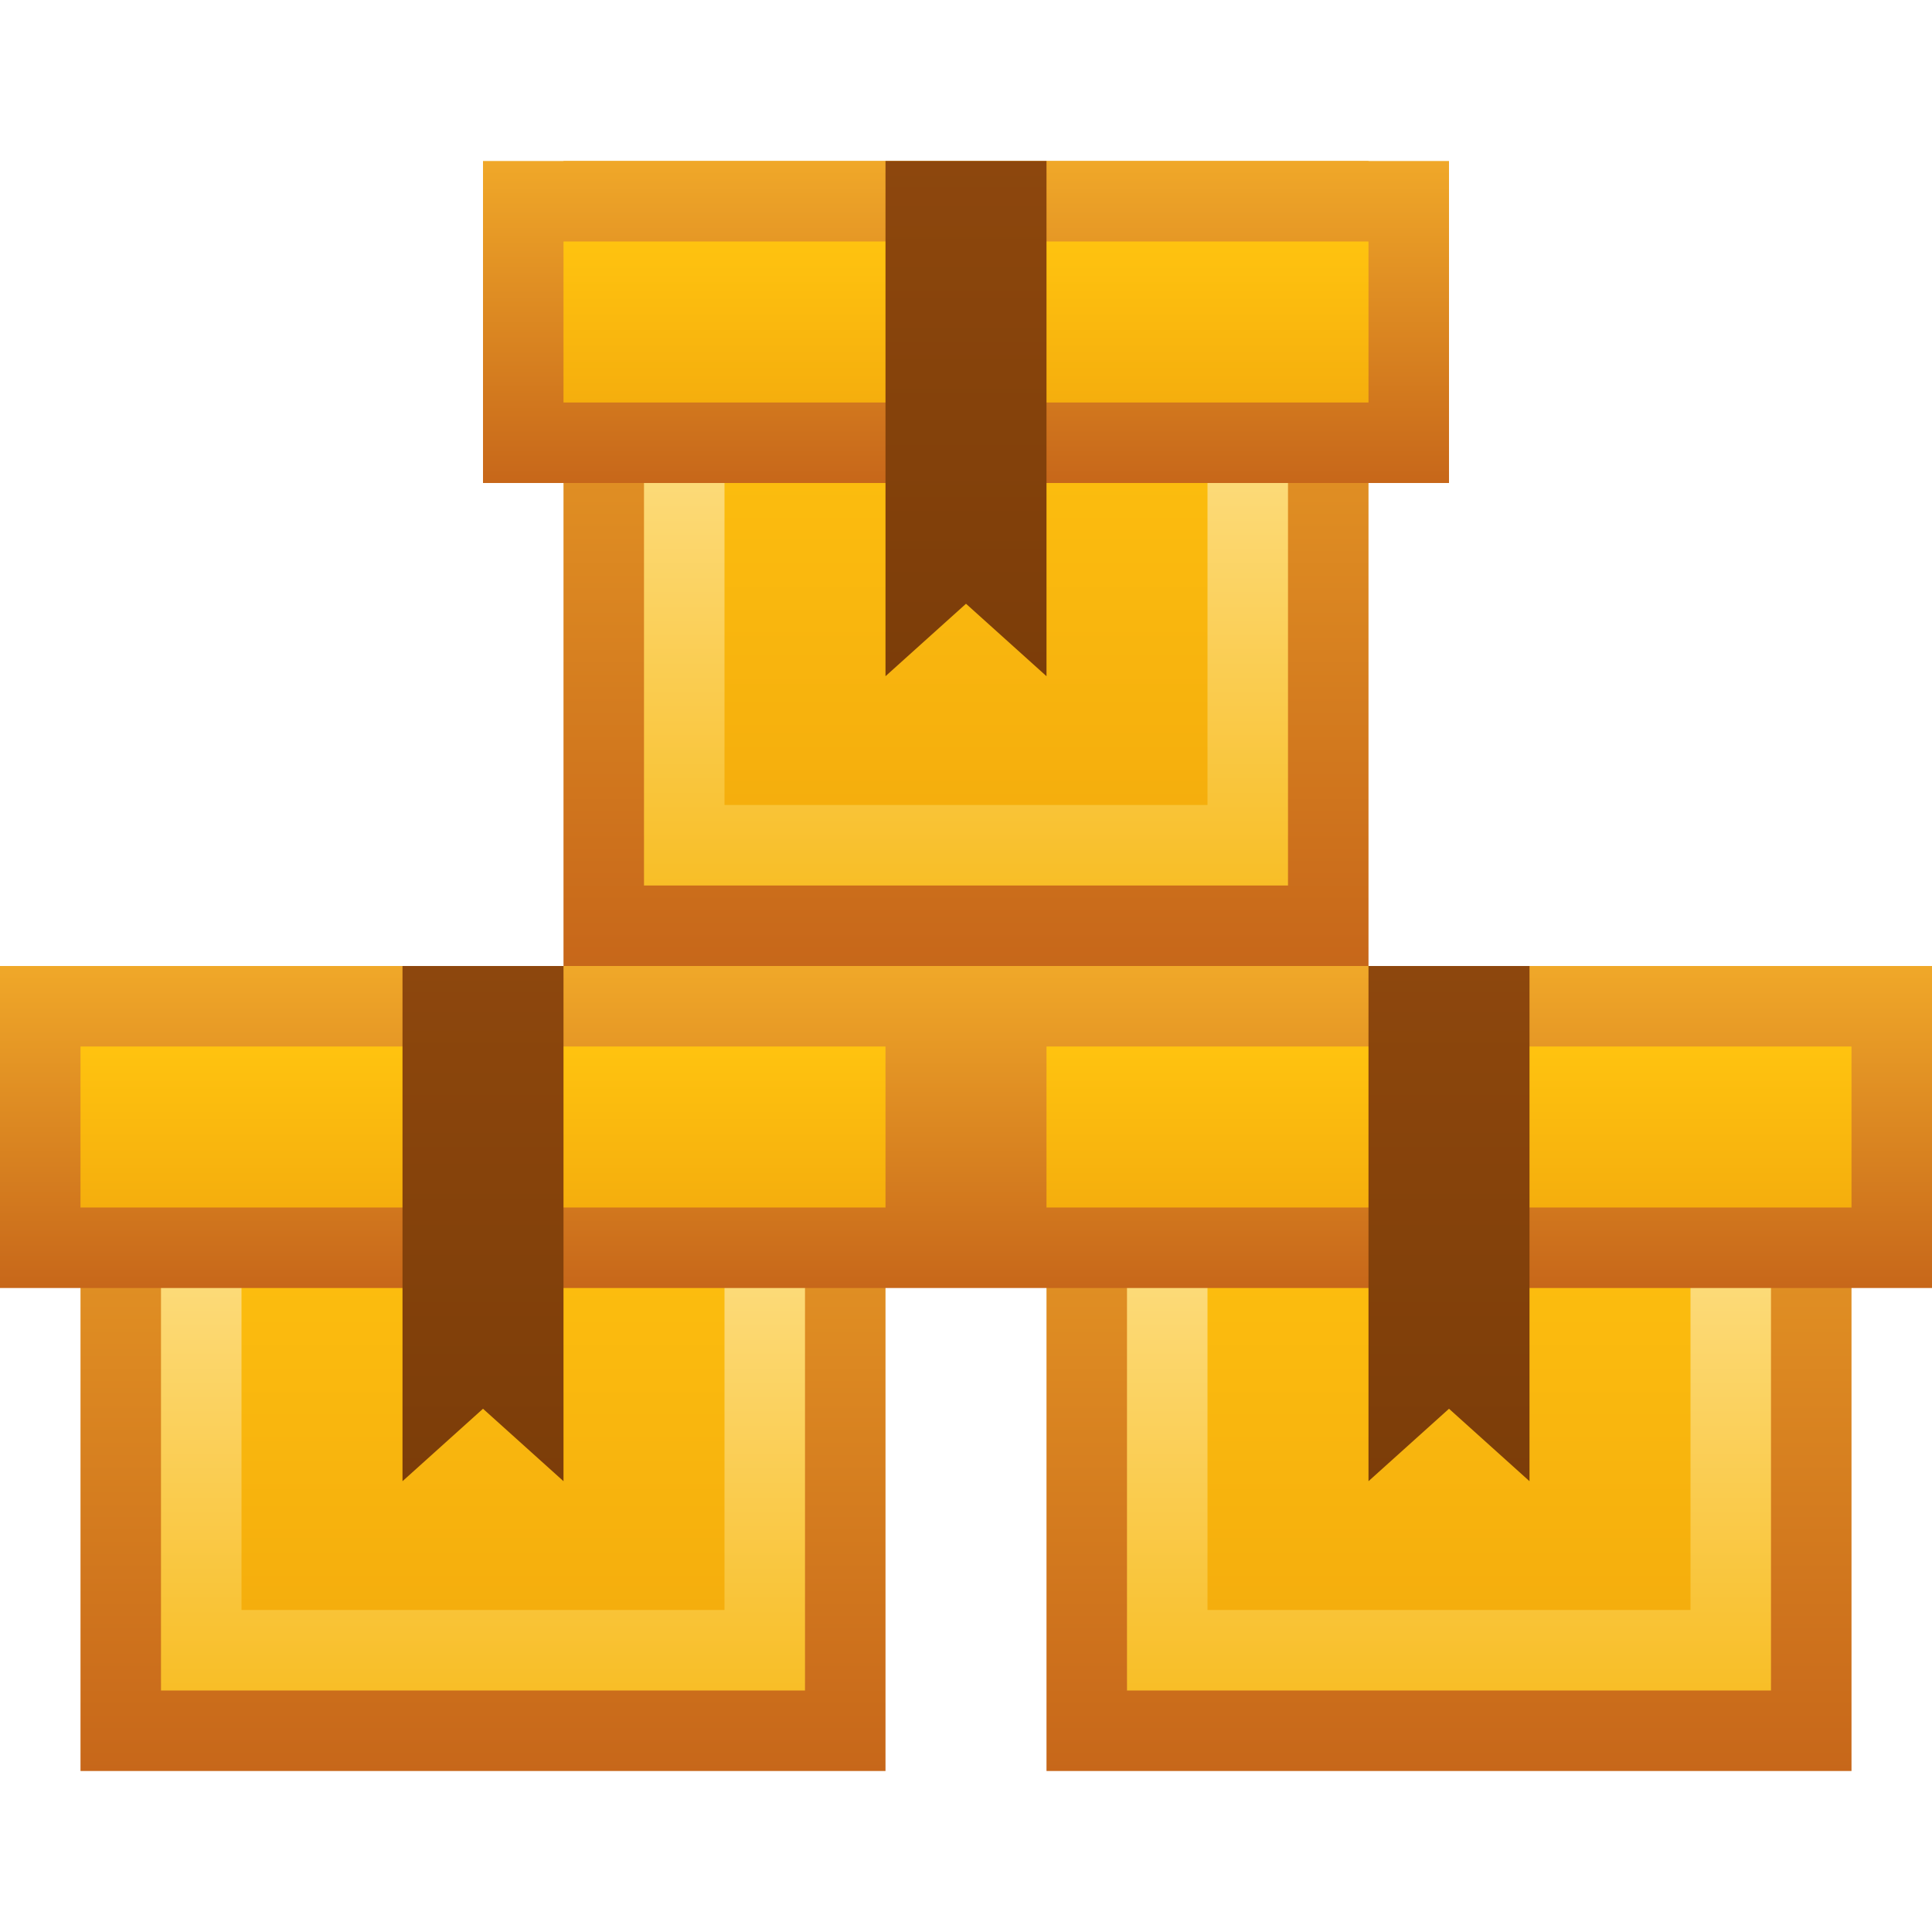
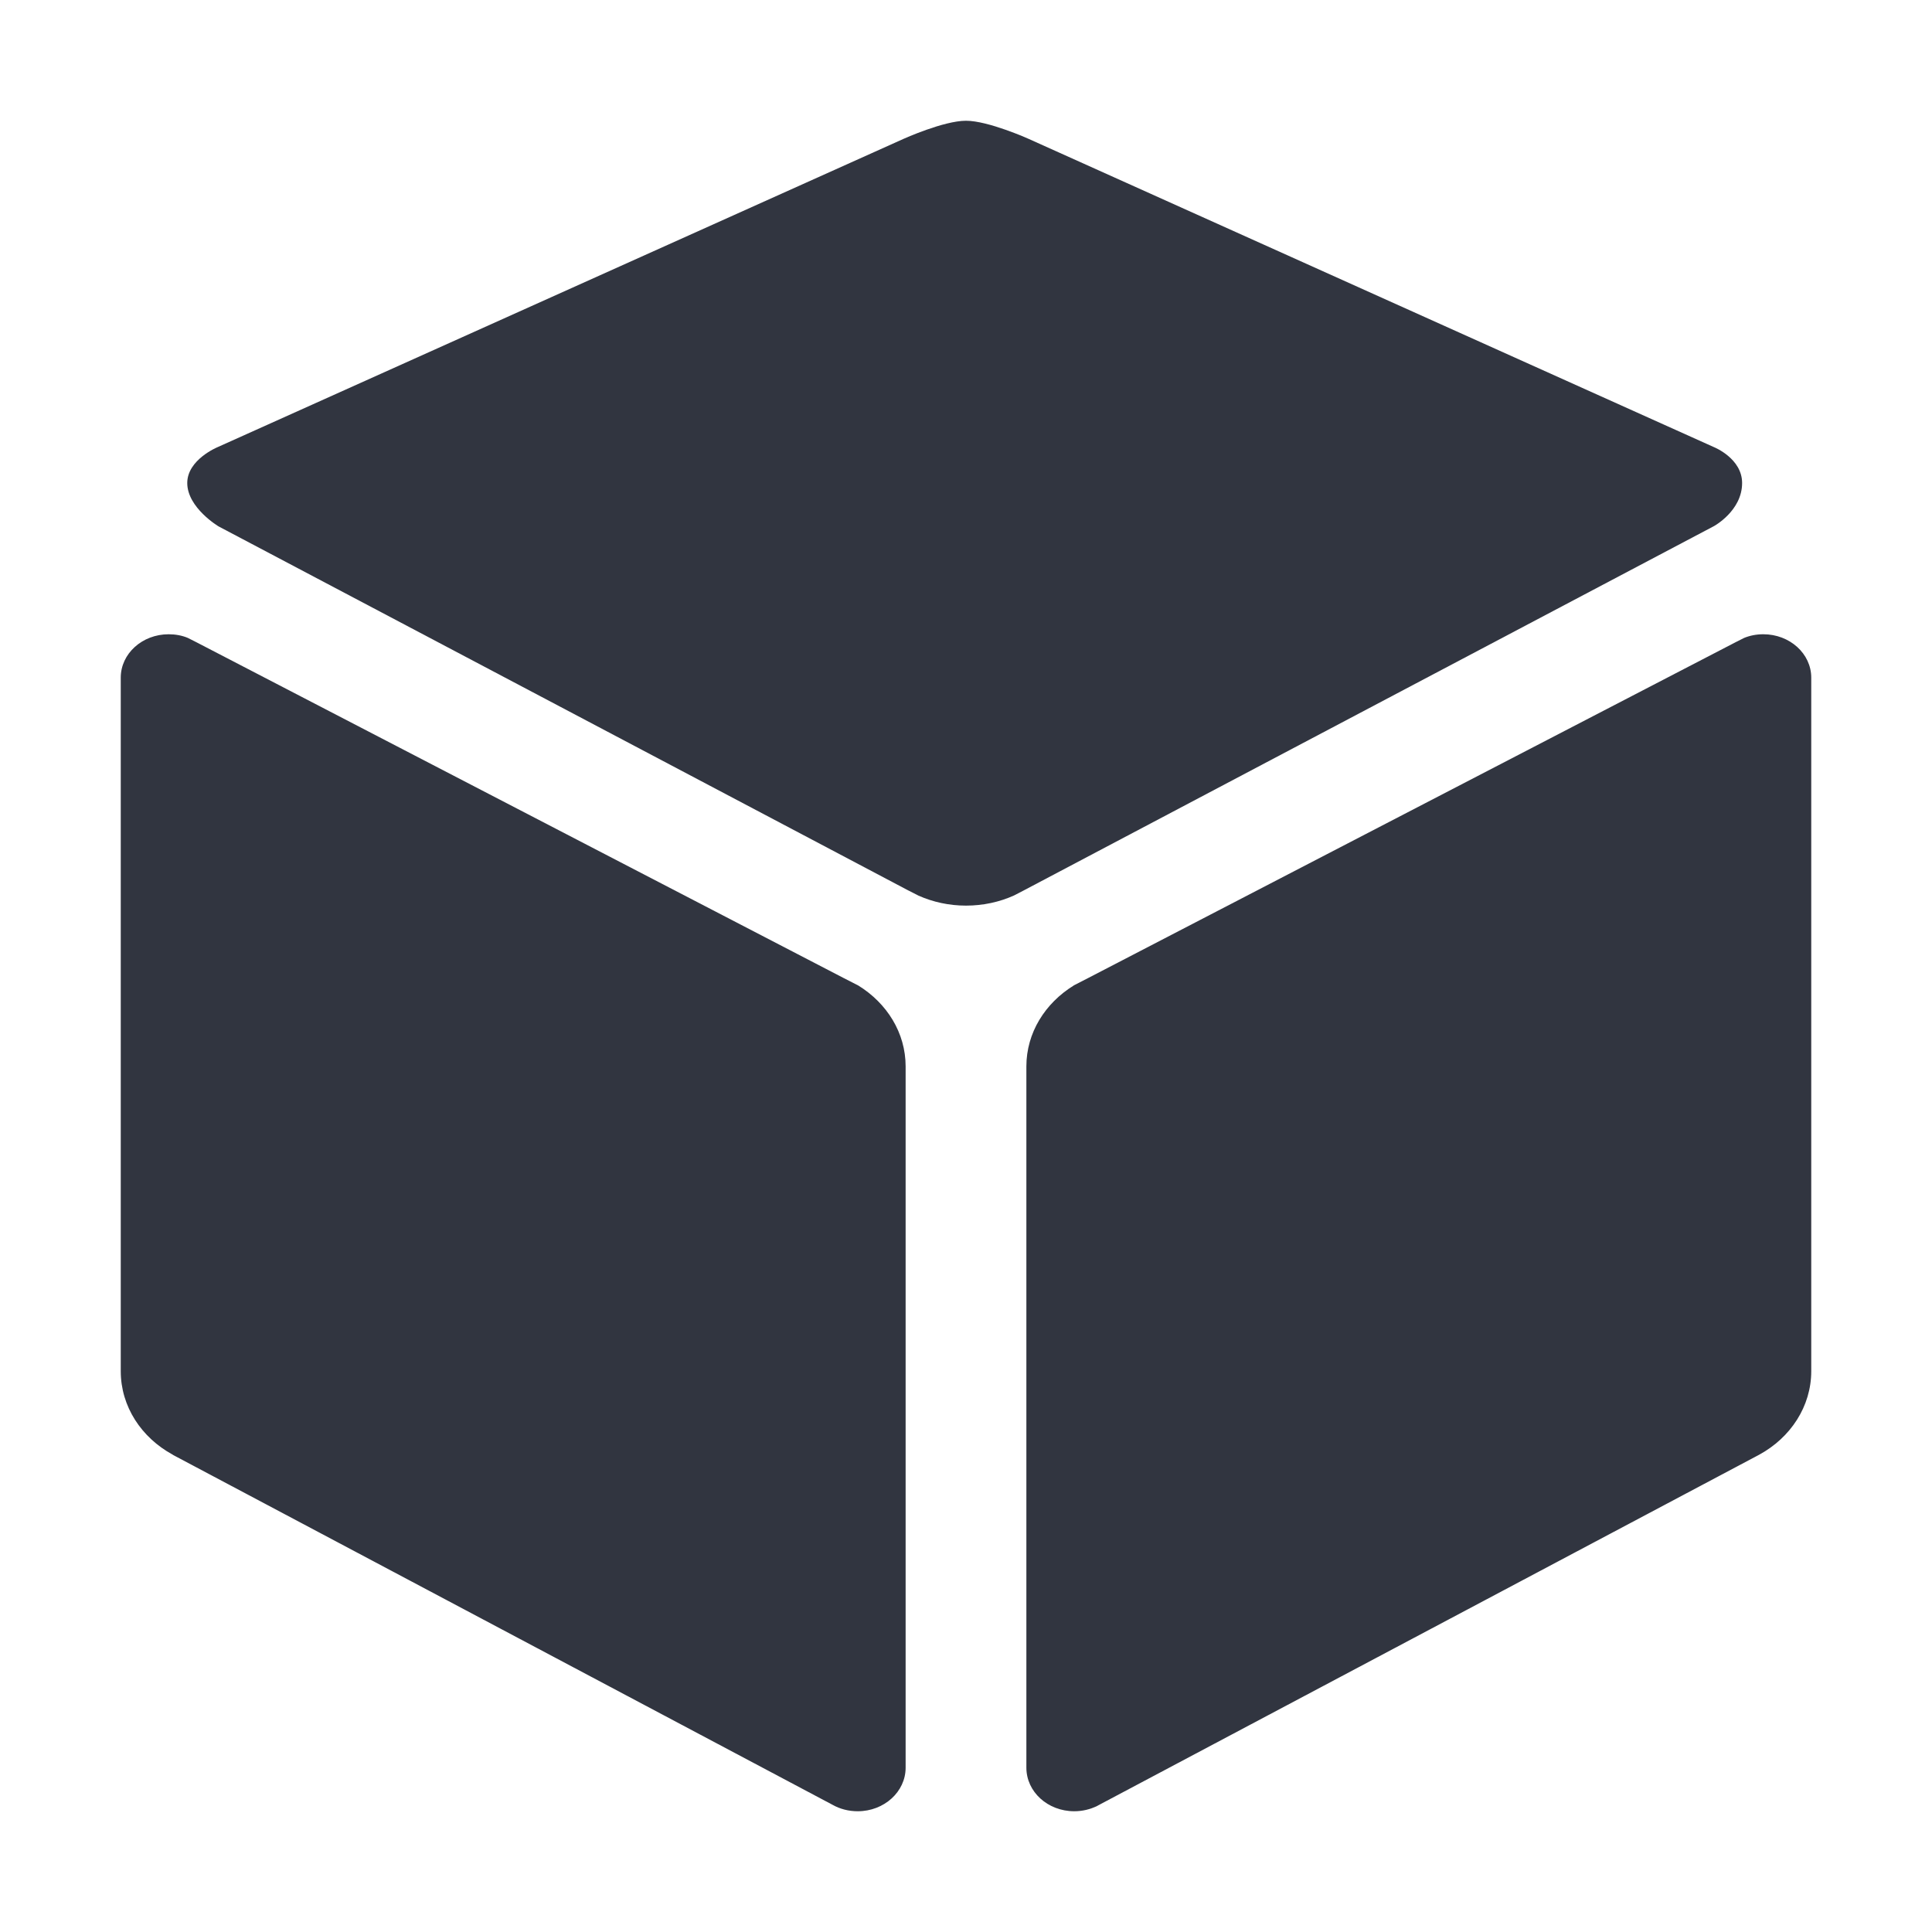
- <svg xmlns="http://www.w3.org/2000/svg" version="1.1" x="0px" y="0px" width="24px" height="24px" viewBox="0 -2 24 24" style="overflow:visible;enable-background:new 0 -2 24 24;" xml:space="preserve" preserveAspectRatio="xMinYMid meet">
-   <defs>
- </defs>
-   <linearGradient id="SVGID_1_" gradientUnits="userSpaceOnUse" x1="18" y1="10" x2="18" y2="20">
-     <stop offset="0" style="stop-color:#F0A829" />
-     <stop offset="1" style="stop-color:#C7671A" />
-   </linearGradient>
-   <rect x="13" y="10" style="fill:url(#SVGID_1_);" width="10" height="10" />
-   <linearGradient id="SVGID_2_" gradientUnits="userSpaceOnUse" x1="18" y1="11" x2="18" y2="19">
-     <stop offset="0" style="stop-color:#FFEBA8" />
-     <stop offset="1" style="stop-color:#F8BE27" />
-   </linearGradient>
-   <rect x="14" y="11" style="fill:url(#SVGID_2_);" width="8" height="8" />
-   <linearGradient id="SVGID_3_" gradientUnits="userSpaceOnUse" x1="18" y1="12" x2="18" y2="18">
-     <stop offset="0" style="stop-color:#FFC30F" />
-     <stop offset="1" style="stop-color:#F5AE0D" />
-   </linearGradient>
-   <rect x="15" y="12" style="fill:url(#SVGID_3_);" width="6" height="6" />
-   <linearGradient id="SVGID_4_" gradientUnits="userSpaceOnUse" x1="18" y1="10" x2="18" y2="14.001">
-     <stop offset="0" style="stop-color:#F0A829" />
-     <stop offset="1" style="stop-color:#C7671A" />
-   </linearGradient>
-   <rect x="12" y="10" style="fill:url(#SVGID_4_);" width="12" height="4" />
-   <linearGradient id="SVGID_5_" gradientUnits="userSpaceOnUse" x1="18" y1="11" x2="18" y2="13.001">
-     <stop offset="0" style="stop-color:#FFC30F" />
-     <stop offset="1" style="stop-color:#F5AE0D" />
-   </linearGradient>
-   <rect x="13" y="11" style="fill:url(#SVGID_5_);" width="10" height="2" />
-   <linearGradient id="SVGID_6_" gradientUnits="userSpaceOnUse" x1="18" y1="10" x2="18" y2="16.423">
-     <stop offset="0" style="stop-color:#8D470D" />
-     <stop offset="1" style="stop-color:#7C3D09" />
-   </linearGradient>
-   <polygon style="fill:url(#SVGID_6_);" points="17,10 17,11.7 17,15 17,16.4 18,15.5 19,16.4 19,15 19,11.7 19,10 " />
-   <linearGradient id="SVGID_7_" gradientUnits="userSpaceOnUse" x1="6" y1="10" x2="6" y2="20">
-     <stop offset="0" style="stop-color:#F0A829" />
-     <stop offset="1" style="stop-color:#C7671A" />
-   </linearGradient>
-   <rect x="1" y="10" style="fill:url(#SVGID_7_);" width="10" height="10" />
-   <linearGradient id="SVGID_8_" gradientUnits="userSpaceOnUse" x1="6" y1="11" x2="6" y2="19">
-     <stop offset="0" style="stop-color:#FFEBA8" />
-     <stop offset="1" style="stop-color:#F8BE27" />
-   </linearGradient>
-   <rect x="2" y="11" style="fill:url(#SVGID_8_);" width="8" height="8" />
-   <linearGradient id="SVGID_9_" gradientUnits="userSpaceOnUse" x1="6" y1="12" x2="6" y2="18">
-     <stop offset="0" style="stop-color:#FFC30F" />
-     <stop offset="1" style="stop-color:#F5AE0D" />
-   </linearGradient>
-   <rect x="3" y="12" style="fill:url(#SVGID_9_);" width="6" height="6" />
-   <linearGradient id="SVGID_10_" gradientUnits="userSpaceOnUse" x1="6" y1="10" x2="6" y2="14.001">
-     <stop offset="0" style="stop-color:#F0A829" />
-     <stop offset="1" style="stop-color:#C7671A" />
-   </linearGradient>
-   <rect y="10" style="fill:url(#SVGID_10_);" width="12" height="4" />
-   <linearGradient id="SVGID_11_" gradientUnits="userSpaceOnUse" x1="6" y1="11" x2="6" y2="13.001">
-     <stop offset="0" style="stop-color:#FFC30F" />
-     <stop offset="1" style="stop-color:#F5AE0D" />
-   </linearGradient>
-   <rect x="1" y="11" style="fill:url(#SVGID_11_);" width="10" height="2" />
-   <linearGradient id="SVGID_12_" gradientUnits="userSpaceOnUse" x1="6" y1="10" x2="6" y2="16.423">
-     <stop offset="0" style="stop-color:#8D470D" />
-     <stop offset="1" style="stop-color:#7C3D09" />
-   </linearGradient>
-   <polygon style="fill:url(#SVGID_12_);" points="5,10 5,11.7 5,15 5,16.4 6,15.5 7,16.4 7,15 7,11.7 7,10 " />
-   <linearGradient id="SVGID_13_" gradientUnits="userSpaceOnUse" x1="11.999" y1="0" x2="11.999" y2="10">
-     <stop offset="0" style="stop-color:#F0A829" />
-     <stop offset="1" style="stop-color:#C7671A" />
-   </linearGradient>
-   <rect x="7" style="fill:url(#SVGID_13_);" width="10" height="10" />
-   <linearGradient id="SVGID_14_" gradientUnits="userSpaceOnUse" x1="11.999" y1="1" x2="11.999" y2="9">
-     <stop offset="0" style="stop-color:#FFEBA8" />
-     <stop offset="1" style="stop-color:#F8BE27" />
-   </linearGradient>
-   <rect x="8" y="1" style="fill:url(#SVGID_14_);" width="8" height="8" />
-   <linearGradient id="SVGID_15_" gradientUnits="userSpaceOnUse" x1="11.999" y1="2" x2="11.999" y2="8">
-     <stop offset="0" style="stop-color:#FFC30F" />
-     <stop offset="1" style="stop-color:#F5AE0D" />
-   </linearGradient>
-   <rect x="9" y="2" style="fill:url(#SVGID_15_);" width="6" height="6" />
-   <linearGradient id="SVGID_16_" gradientUnits="userSpaceOnUse" x1="11.999" y1="0" x2="11.999" y2="4">
-     <stop offset="0" style="stop-color:#F0A829" />
-     <stop offset="1" style="stop-color:#C7671A" />
-   </linearGradient>
-   <rect x="6" style="fill:url(#SVGID_16_);" width="12" height="4" />
-   <linearGradient id="SVGID_17_" gradientUnits="userSpaceOnUse" x1="11.999" y1="1" x2="11.999" y2="3">
-     <stop offset="0" style="stop-color:#FFC30F" />
-     <stop offset="1" style="stop-color:#F5AE0D" />
-   </linearGradient>
-   <rect x="7" y="1" style="fill:url(#SVGID_17_);" width="10" height="2" />
-   <linearGradient id="SVGID_18_" gradientUnits="userSpaceOnUse" x1="11.999" y1="0" x2="11.999" y2="6.423">
-     <stop offset="0" style="stop-color:#8D470D" />
-     <stop offset="1" style="stop-color:#7C3D09" />
-   </linearGradient>
-   <polygon style="fill:url(#SVGID_18_);" points="11,0 11,1.7 11,5 11,6.4 12,5.5 13,6.4 13,5 13,1.7 13,0 " />
+ <svg xmlns="http://www.w3.org/2000/svg" version="1.1" id="Layer_1" x="0px" y="0px" width="512px" height="512px" viewBox="0 0 512 512" enable-background="new 0 0 512 512" xml:space="preserve">
+   <defs id="defs13" />
+   <g id="g3" style="fill:#313540;fill-opacity:1">
+     <path d="M467.301,168.084c-1.805,0-3.516,0.329-5.07,0.962l-2.281,1.15l-171.475,88.938l-3.888,1.996c0,0-0.052,0.023-0.052,0.047   c-7.56,4.668-12.535,12.506-12.535,21.425v185.854c0,6.382,5.649,11.544,12.69,11.544c2.178,0,4.251-0.513,6.065-1.404   c0.155-0.095,0.363-0.188,0.519-0.282l174.731-92.694l0.259-0.141c8.241-4.504,13.735-12.742,13.735-22.105V179.582   C480,173.223,474.299,168.084,467.301,168.084z" id="path5" style="fill:#313540;fill-opacity:1" />
+     <path d="M454.273,118.521l-181.7-81.731c0,0-10.659-4.79-16.577-4.79s-16.526,4.79-16.526,4.79L57.614,118.521   c0,0-7.989,3.292-7.989,9.479c0,6.562,8.3,11.5,8.3,11.5l182.582,96.371l2.902,1.479c3.784,1.687,8.077,2.649,12.587,2.649   c4.561,0,8.915-0.963,12.742-2.696l2.539-1.315l182.893-96.536c0,0,7.508-4.036,7.508-11.453   C461.678,121.5,454.273,118.521,454.273,118.521z" id="path7" style="fill:#313540;fill-opacity:1" />
+     <path d="M227.466,261.178l-3.992-2.043L52.042,170.197l-2.28-1.15c-1.495-0.634-3.258-0.962-5.071-0.962   c-6.997,0-12.69,5.138-12.69,11.497v183.792c0,9.388,5.485,17.602,13.727,22.105l0.208,0.141l174.739,92.694l0,0   c1.918,1.08,4.199,1.687,6.636,1.687c6.989,0,12.69-5.162,12.69-11.544V282.603C240,273.684,235.024,265.846,227.466,261.178z" id="path9" style="fill:#313540;fill-opacity:1" />
+   </g>
</svg>
